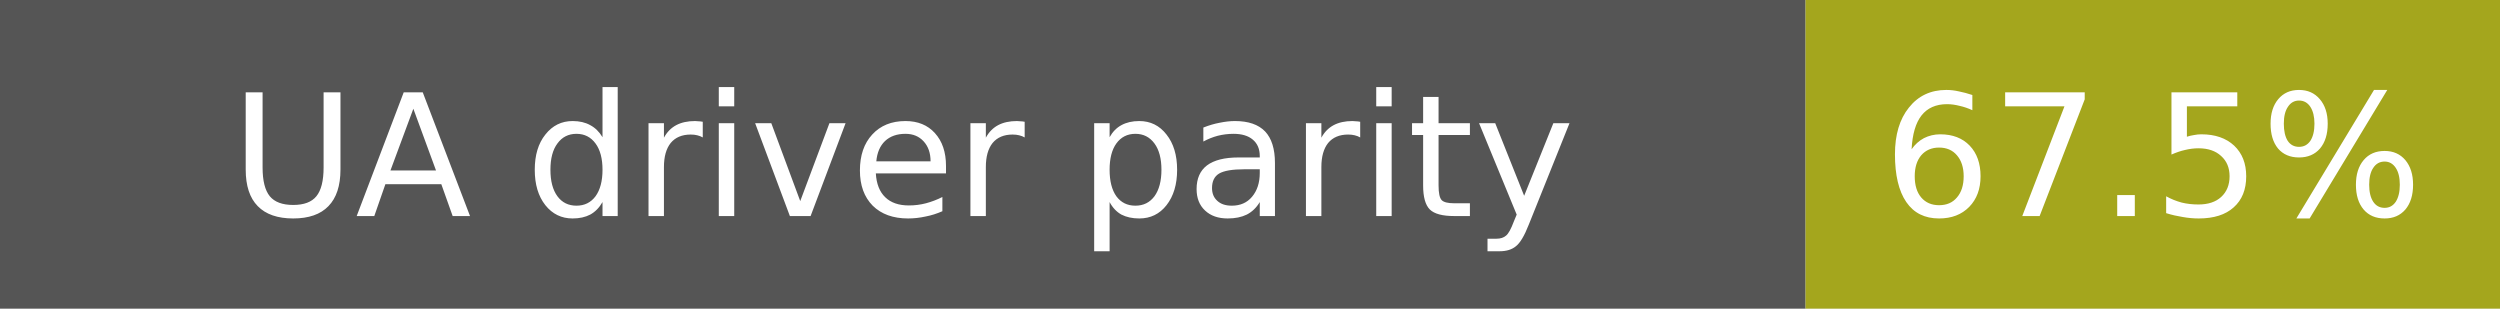
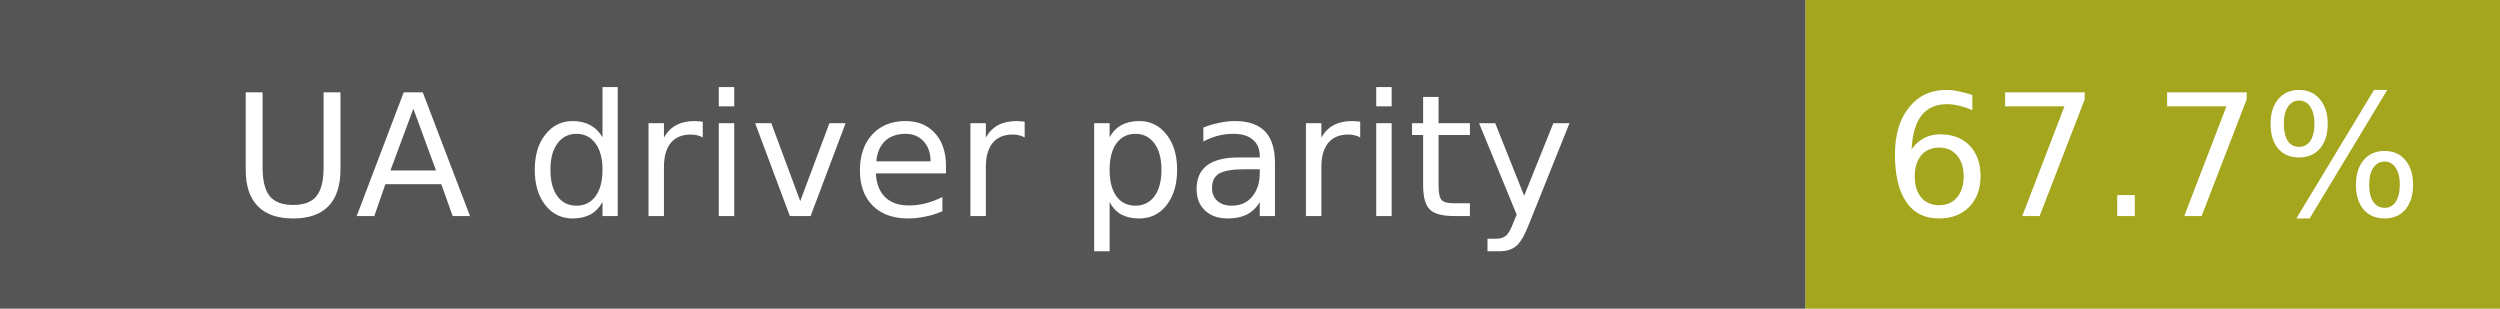
- <svg xmlns="http://www.w3.org/2000/svg" width="162" height="20" role="img" aria-label="UA driver parity: 67.5%">
+ <svg xmlns="http://www.w3.org/2000/svg" width="162" height="20" role="img" aria-label="UA driver parity: 67.7%">
  <rect width="117" height="20" fill="#555" />
  <rect x="117" width="45" height="20" fill="#a4a61d" />
  <g fill="#fff" font-family="Verdana,DejaVu Sans,sans-serif" font-size="11" text-anchor="middle">
    <text x="58.5" y="14">UA driver parity</text>
-     <text x="139.5" y="14">67.5%</text>
+     <text x="139.5" y="14">67.7%</text>
  </g>
</svg>
